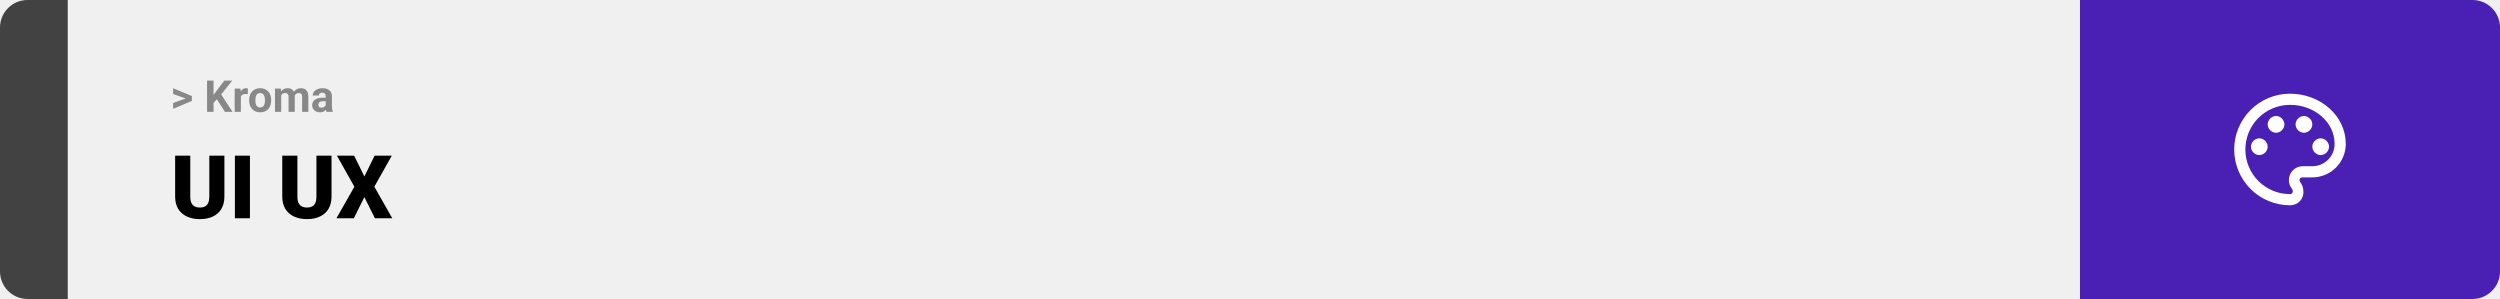
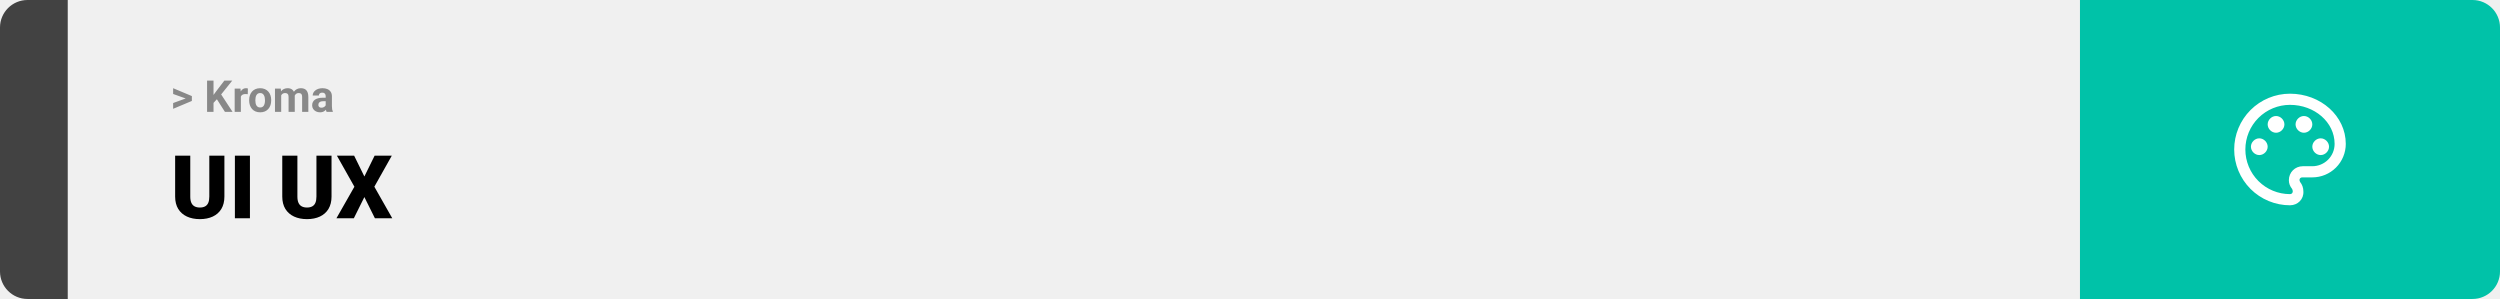
<svg xmlns="http://www.w3.org/2000/svg" width="1363" height="163" viewBox="0 0 1363 163" fill="none">
  <path d="M0 15C0 6.716 6.716 0 15 0H37V163H15C6.716 163 0 156.284 0 148V15Z" fill="#424242" />
  <rect width="1097" height="163" transform="translate(37)" fill="#F0F0F0" />
  <path d="M101.906 53.922L94.394 51.238V48.086L104.602 52.375V54.637L101.906 53.922ZM94.394 56.172L101.918 53.43L104.602 52.785V55.035L94.394 59.324V56.172ZM116.414 43.938V61H112.898V43.938H116.414ZM126.633 43.938L119.871 52.363L115.969 56.559L115.336 53.23L117.973 49.621L122.32 43.938H126.633ZM122.637 61L117.609 53.113L120.211 50.934L126.797 61H122.637ZM131.32 51.086V61H127.945V48.32H131.121L131.32 51.086ZM135.141 48.238L135.082 51.367C134.918 51.344 134.719 51.324 134.484 51.309C134.258 51.285 134.051 51.273 133.863 51.273C133.387 51.273 132.973 51.336 132.621 51.461C132.277 51.578 131.988 51.754 131.754 51.988C131.527 52.223 131.355 52.508 131.238 52.844C131.129 53.18 131.066 53.562 131.051 53.992L130.371 53.781C130.371 52.961 130.453 52.207 130.617 51.52C130.781 50.824 131.02 50.219 131.332 49.703C131.652 49.188 132.043 48.789 132.504 48.508C132.965 48.227 133.492 48.086 134.086 48.086C134.273 48.086 134.465 48.102 134.66 48.133C134.855 48.156 135.016 48.191 135.141 48.238ZM135.844 54.789V54.543C135.844 53.613 135.977 52.758 136.242 51.977C136.508 51.188 136.895 50.504 137.402 49.926C137.91 49.348 138.535 48.898 139.277 48.578C140.02 48.25 140.871 48.086 141.832 48.086C142.793 48.086 143.648 48.25 144.398 48.578C145.148 48.898 145.777 49.348 146.285 49.926C146.801 50.504 147.191 51.188 147.457 51.977C147.723 52.758 147.855 53.613 147.855 54.543V54.789C147.855 55.711 147.723 56.566 147.457 57.355C147.191 58.137 146.801 58.82 146.285 59.406C145.777 59.984 145.152 60.434 144.41 60.754C143.668 61.074 142.816 61.234 141.855 61.234C140.895 61.234 140.039 61.074 139.289 60.754C138.547 60.434 137.918 59.984 137.402 59.406C136.895 58.82 136.508 58.137 136.242 57.355C135.977 56.566 135.844 55.711 135.844 54.789ZM139.219 54.543V54.789C139.219 55.32 139.266 55.816 139.359 56.277C139.453 56.738 139.602 57.145 139.805 57.496C140.016 57.84 140.289 58.109 140.625 58.305C140.961 58.5 141.371 58.598 141.855 58.598C142.324 58.598 142.727 58.5 143.062 58.305C143.398 58.109 143.668 57.84 143.871 57.496C144.074 57.145 144.223 56.738 144.316 56.277C144.418 55.816 144.469 55.32 144.469 54.789V54.543C144.469 54.027 144.418 53.543 144.316 53.09C144.223 52.629 144.07 52.223 143.859 51.871C143.656 51.512 143.387 51.23 143.051 51.027C142.715 50.824 142.309 50.723 141.832 50.723C141.355 50.723 140.949 50.824 140.613 51.027C140.285 51.23 140.016 51.512 139.805 51.871C139.602 52.223 139.453 52.629 139.359 53.09C139.266 53.543 139.219 54.027 139.219 54.543ZM153.305 50.945V61H149.918V48.32H153.094L153.305 50.945ZM152.836 54.215H151.898C151.898 53.332 152.004 52.52 152.215 51.777C152.434 51.027 152.75 50.379 153.164 49.832C153.586 49.277 154.105 48.848 154.723 48.543C155.34 48.238 156.055 48.086 156.867 48.086C157.43 48.086 157.945 48.172 158.414 48.344C158.883 48.508 159.285 48.77 159.621 49.129C159.965 49.48 160.23 49.941 160.418 50.512C160.605 51.074 160.699 51.75 160.699 52.539V61H157.324V52.914C157.324 52.336 157.246 51.891 157.09 51.578C156.934 51.266 156.711 51.047 156.422 50.922C156.141 50.797 155.801 50.734 155.402 50.734C154.965 50.734 154.582 50.824 154.254 51.004C153.934 51.184 153.668 51.434 153.457 51.754C153.246 52.066 153.09 52.434 152.988 52.855C152.887 53.277 152.836 53.73 152.836 54.215ZM160.383 53.828L159.176 53.98C159.176 53.152 159.277 52.383 159.48 51.672C159.691 50.961 160 50.336 160.406 49.797C160.82 49.258 161.332 48.84 161.941 48.543C162.551 48.238 163.254 48.086 164.051 48.086C164.66 48.086 165.215 48.176 165.715 48.355C166.215 48.527 166.641 48.805 166.992 49.188C167.352 49.562 167.625 50.055 167.812 50.664C168.008 51.273 168.105 52.02 168.105 52.902V61H164.719V52.902C164.719 52.316 164.641 51.871 164.484 51.566C164.336 51.254 164.117 51.039 163.828 50.922C163.547 50.797 163.211 50.734 162.82 50.734C162.414 50.734 162.059 50.816 161.754 50.98C161.449 51.137 161.195 51.355 160.992 51.637C160.789 51.918 160.637 52.246 160.535 52.621C160.434 52.988 160.383 53.391 160.383 53.828ZM177.562 58.141V52.492C177.562 52.086 177.496 51.738 177.363 51.449C177.23 51.152 177.023 50.922 176.742 50.758C176.469 50.594 176.113 50.512 175.676 50.512C175.301 50.512 174.977 50.578 174.703 50.711C174.43 50.836 174.219 51.02 174.07 51.262C173.922 51.496 173.848 51.773 173.848 52.094H170.473C170.473 51.555 170.598 51.043 170.848 50.559C171.098 50.074 171.461 49.648 171.938 49.281C172.414 48.906 172.98 48.613 173.637 48.402C174.301 48.191 175.043 48.086 175.863 48.086C176.848 48.086 177.723 48.25 178.488 48.578C179.254 48.906 179.855 49.398 180.293 50.055C180.738 50.711 180.961 51.531 180.961 52.516V57.941C180.961 58.637 181.004 59.207 181.09 59.652C181.176 60.09 181.301 60.473 181.465 60.801V61H178.055C177.891 60.656 177.766 60.227 177.68 59.711C177.602 59.188 177.562 58.664 177.562 58.141ZM178.008 53.277L178.031 55.188H176.145C175.699 55.188 175.312 55.238 174.984 55.34C174.656 55.441 174.387 55.586 174.176 55.773C173.965 55.953 173.809 56.164 173.707 56.406C173.613 56.648 173.566 56.914 173.566 57.203C173.566 57.492 173.633 57.754 173.766 57.988C173.898 58.215 174.09 58.395 174.34 58.527C174.59 58.652 174.883 58.715 175.219 58.715C175.727 58.715 176.168 58.613 176.543 58.41C176.918 58.207 177.207 57.957 177.41 57.66C177.621 57.363 177.73 57.082 177.738 56.816L178.629 58.246C178.504 58.566 178.332 58.898 178.113 59.242C177.902 59.586 177.633 59.91 177.305 60.215C176.977 60.512 176.582 60.758 176.121 60.953C175.66 61.141 175.113 61.234 174.48 61.234C173.676 61.234 172.945 61.074 172.289 60.754C171.641 60.426 171.125 59.977 170.742 59.406C170.367 58.828 170.18 58.172 170.18 57.438C170.18 56.773 170.305 56.184 170.555 55.668C170.805 55.152 171.172 54.719 171.656 54.367C172.148 54.008 172.762 53.738 173.496 53.559C174.23 53.371 175.082 53.277 176.051 53.277H178.008Z" fill="#888888" />
  <path d="M114.117 84.875H122.344V107.164C122.344 109.82 121.789 112.07 120.68 113.914C119.57 115.742 118.016 117.125 116.016 118.062C114.016 119 111.664 119.469 108.961 119.469C106.289 119.469 103.938 119 101.906 118.062C99.891 117.125 98.312 115.742 97.172 113.914C96.047 112.07 95.484 109.82 95.484 107.164V84.875H103.734V107.164C103.734 108.57 103.938 109.719 104.344 110.609C104.75 111.484 105.344 112.125 106.125 112.531C106.906 112.938 107.852 113.141 108.961 113.141C110.086 113.141 111.031 112.938 111.797 112.531C112.562 112.125 113.141 111.484 113.531 110.609C113.922 109.719 114.117 108.57 114.117 107.164V84.875ZM136.266 84.875V119H128.062V84.875H136.266ZM172.523 84.875H180.75V107.164C180.75 109.82 180.195 112.07 179.086 113.914C177.977 115.742 176.422 117.125 174.422 118.062C172.422 119 170.07 119.469 167.367 119.469C164.695 119.469 162.344 119 160.312 118.062C158.297 117.125 156.719 115.742 155.578 113.914C154.453 112.07 153.891 109.82 153.891 107.164V84.875H162.141V107.164C162.141 108.57 162.344 109.719 162.75 110.609C163.156 111.484 163.75 112.125 164.531 112.531C165.312 112.938 166.258 113.141 167.367 113.141C168.492 113.141 169.438 112.938 170.203 112.531C170.969 112.125 171.547 111.484 171.938 110.609C172.328 109.719 172.523 108.57 172.523 107.164V84.875ZM193.078 84.875L198.656 96.219L204.234 84.875H213.609L204.094 101.797L213.867 119H204.398L198.656 107.445L192.914 119H183.422L193.219 101.797L183.68 84.875H193.078Z" fill="black" />
-   <path d="M1134 0H1348C1356.28 0 1363 6.716 1363 15V148C1363 156.284 1356.28 163 1348 163H1134V0Z" fill="#4A1FB3" />
+   <path d="M1134 0H1348C1356.28 0 1363 6.716 1363 15V148C1363 156.284 1356.28 163 1348 163H1134V0Z" fill="#00C2A8" />
  <path d="M1248.5 111.917C1244.51 111.917 1240.55 111.13 1236.86 109.601C1233.17 108.073 1229.82 105.832 1226.99 103.008C1221.29 97.304 1218.08 89.567 1218.08 81.5C1218.08 73.433 1221.29 65.696 1226.99 59.992C1232.7 54.288 1240.43 51.083 1248.5 51.083C1265.23 51.083 1278.92 63.25 1278.92 78.458C1278.92 83.299 1276.99 87.941 1273.57 91.363C1270.15 94.786 1265.51 96.708 1260.67 96.708H1255.19C1254.28 96.708 1253.67 97.317 1253.67 98.229C1253.67 98.533 1253.97 98.838 1253.97 99.142C1255.19 100.662 1255.8 102.487 1255.8 104.312C1256.1 108.571 1252.76 111.917 1248.5 111.917ZM1248.5 57.167C1242.05 57.167 1235.86 59.73 1231.29 64.294C1226.73 68.857 1224.17 75.046 1224.17 81.5C1224.17 87.954 1226.73 94.143 1231.29 98.706C1235.86 103.27 1242.05 105.833 1248.5 105.833C1249.41 105.833 1250.02 105.225 1250.02 104.312C1250.02 103.704 1249.72 103.4 1249.72 103.096C1248.5 101.575 1247.89 100.054 1247.89 98.229C1247.89 93.971 1251.24 90.625 1255.5 90.625H1260.67C1263.89 90.625 1266.99 89.343 1269.27 87.061C1271.55 84.78 1272.83 81.685 1272.83 78.458C1272.83 66.596 1261.88 57.167 1248.5 57.167ZM1231.77 75.417C1234.2 75.417 1236.33 77.546 1236.33 79.979C1236.33 82.412 1234.2 84.542 1231.77 84.542C1229.34 84.542 1227.21 82.412 1227.21 79.979C1227.21 77.546 1229.34 75.417 1231.77 75.417ZM1240.9 63.25C1243.33 63.25 1245.46 65.379 1245.46 67.812C1245.46 70.246 1243.33 72.375 1240.9 72.375C1238.46 72.375 1236.33 70.246 1236.33 67.812C1236.33 65.379 1238.46 63.25 1240.9 63.25ZM1256.1 63.25C1258.54 63.25 1260.67 65.379 1260.67 67.812C1260.67 70.246 1258.54 72.375 1256.1 72.375C1253.67 72.375 1251.54 70.246 1251.54 67.812C1251.54 65.379 1253.67 63.25 1256.1 63.25ZM1265.23 75.417C1267.66 75.417 1269.79 77.546 1269.79 79.979C1269.79 82.412 1267.66 84.542 1265.23 84.542C1262.8 84.542 1260.67 82.412 1260.67 79.979C1260.67 77.546 1262.8 75.417 1265.23 75.417Z" fill="white" />
</svg>
